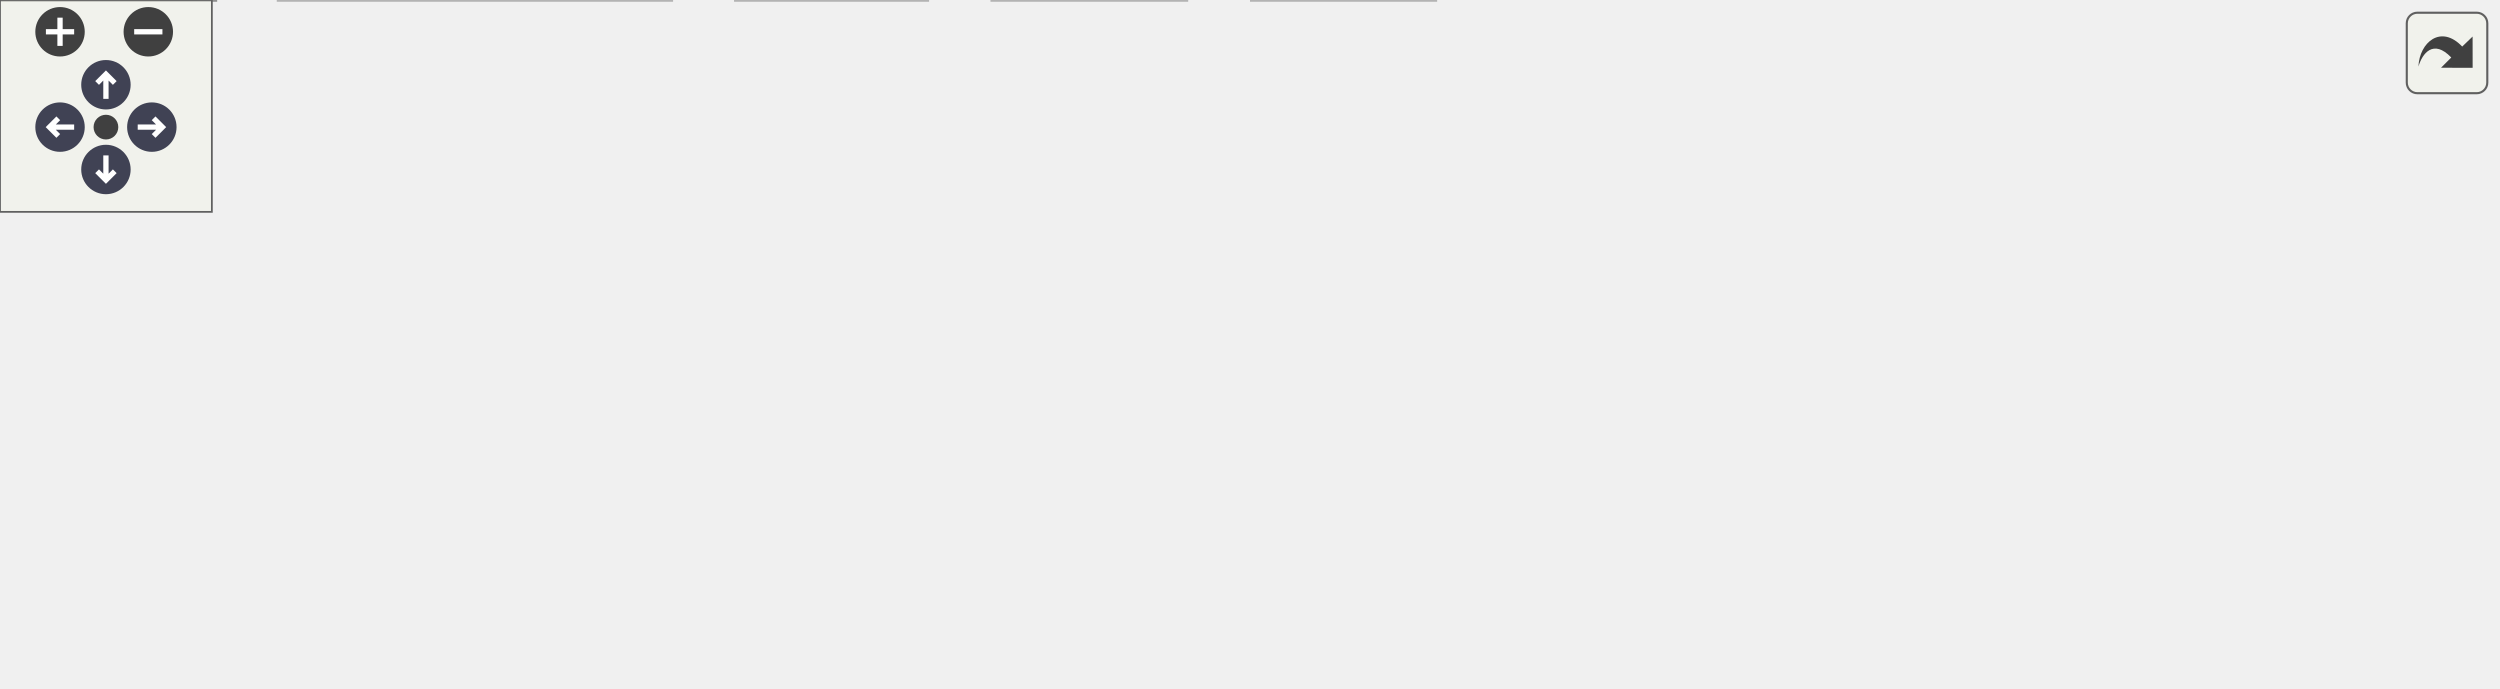
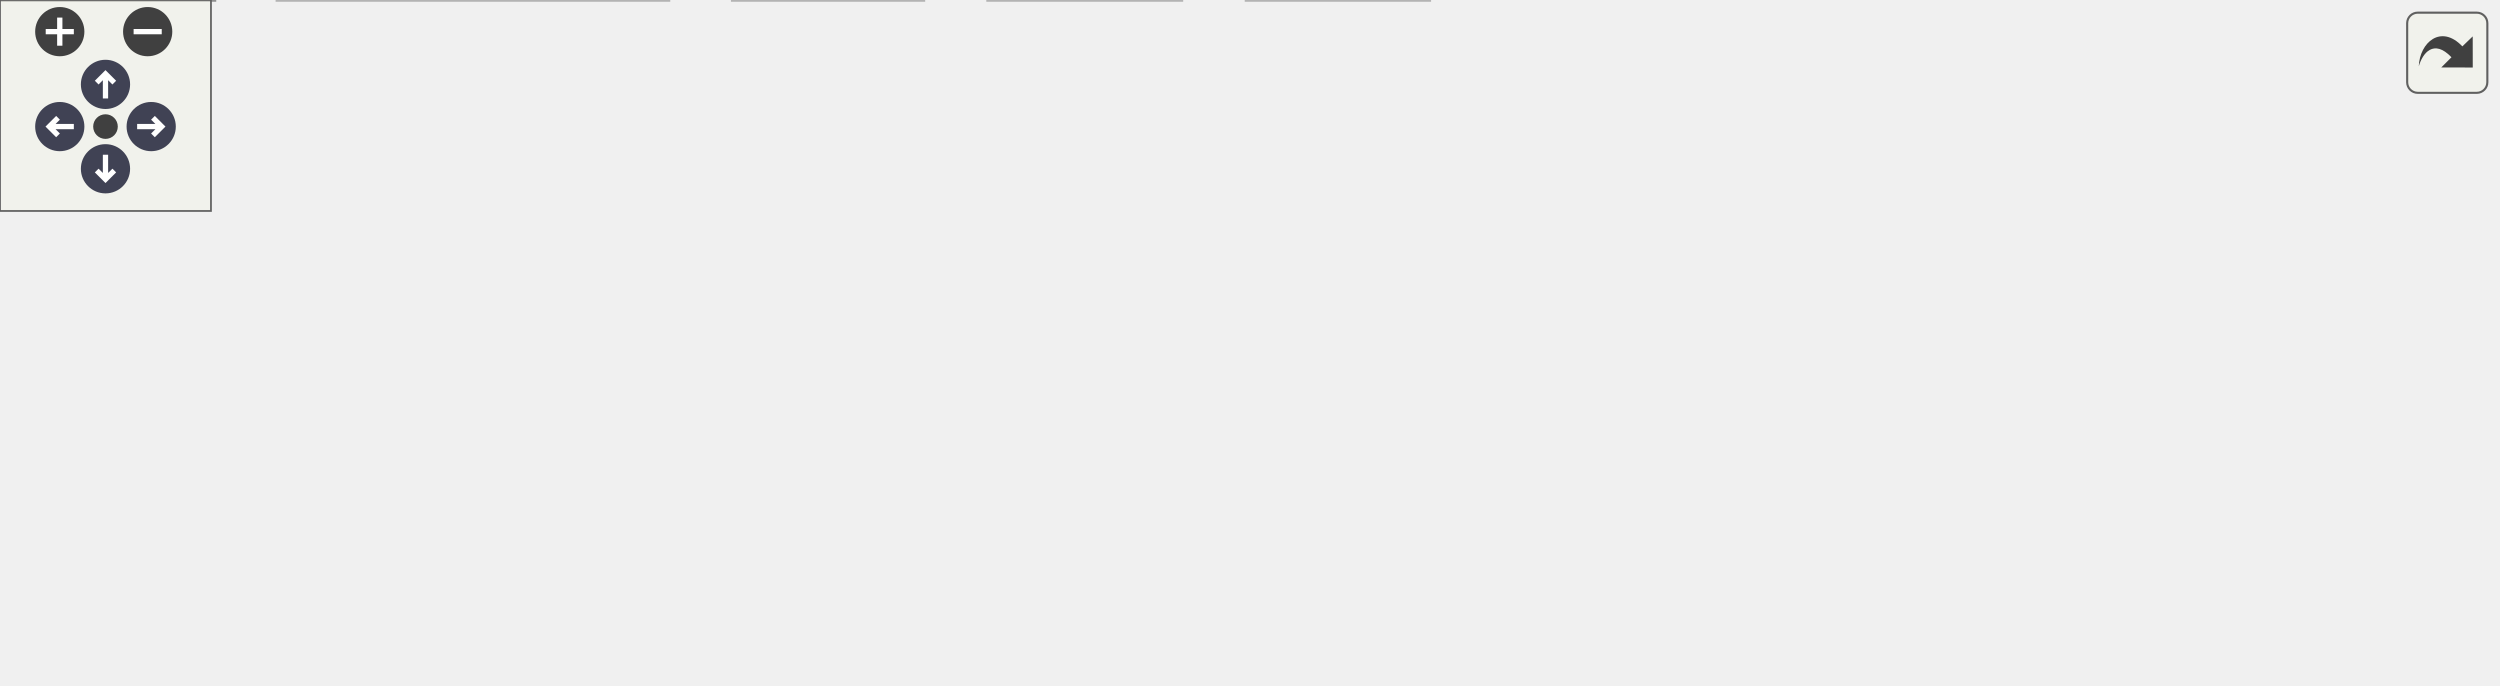
<svg xmlns="http://www.w3.org/2000/svg" xmlns:xlink="http://www.w3.org/1999/xlink" id="main" version="1.1" xml:space="preserve">
  <style type="text/css">
.node, .edge {opacity: 0.7;}
.node.selected, .edge.selected {opacity: 1;}
.edge:hover path { stroke: red; }
.edge:hover polygon { stroke: red; fill: red; }
</style>
  <defs>
    <circle id="rim" cx="0" cy="0" r="7" />
    <circle id="rim2" cx="0" cy="0" r="3.5" />
    <g id="zoomPlus">
      <use xlink:href="#rim" fill="#404040">
        <set attributeName="fill" to="#808080" begin="zoomplus.mouseover" end="zoomplus.mouseout" />
      </use>
      <path d="M-4,0h8M0,-4v8" fill="none" stroke="white" stroke-width="1.5" pointer-events="none" />
    </g>
    <g id="zoomMin">
      <use xlink:href="#rim" fill="#404040">
        <set attributeName="fill" to="#808080" begin="zoomminus.mouseover" end="zoomminus.mouseout" />
      </use>
      <path d="M-4,0h8" fill="none" stroke="white" stroke-width="1.5" pointer-events="none" />
    </g>
    <g id="arrowUp" transform="translate(30 24)">
      <use xlink:href="#rim" />
      <path pointer-events="none" fill="none" stroke="white" stroke-width="1.5" d="M0,-3.0v7 M-2.5,-0.5L0,-3.0L2.5,-0.5" />
    </g>
    <g id="arrowRight" transform="rotate(90) translate(36 -43)">
      <use xlink:href="#rim" />
      <path pointer-events="none" fill="none" stroke="white" stroke-width="1.5" d="M0,-3.0v7 M-2.5,-0.5L0,-3.0L2.5,-0.5" />
    </g>
    <g id="arrowDown" transform="rotate(180) translate(-30 -48)">
      <use xlink:href="#rim" />
      <path pointer-events="none" fill="none" stroke="white" stroke-width="1.5" d="M0,-3.0v7 M-2.5,-0.5L0,-3.0L2.5,-0.5" />
    </g>
    <g id="arrowLeft" transform="rotate(270) translate(-36 17)">
      <use xlink:href="#rim" />
      <path pointer-events="none" fill="none" stroke="white" stroke-width="1.5" d="M0,-3.0v7 M-2.5,-0.5L0,-3.0L2.5,-0.5" />
    </g>
    <g id="resetDef">
      <use xlink:href="#rim2" fill="#404040">
        <set attributeName="fill" to="#808080" begin="reset.mouseover" end="reset.mouseout" />
      </use>
    </g>
  </defs>
  <svg id="graph" class="graph">
    <g id="viewport">
      <g id="Node000001" class="node">
        <g id="a_Node000001">
-           <a xlink:title="Enter a single character from keyboard.">
-             <polygon fill="#999999" stroke="#666666" points="475.88,-134.25 411.12,-134.25 411.12,-113.5 475.88,-113.5 475.88,-134.25" />
-             <text xml:space="preserve" text-anchor="middle" x="443.5" y="-120.75" font-family="Helvetica,sans-Serif" font-size="10.00">enterchr.c</text>
+           <a xlink:title="Enter a string from keyboard.">
+             <polygon fill="#999999" stroke="#666666" points="477.75,-134.25 415.25,-134.25 415.25,-113.5 477.75,-113.5 477.75,-134.25" />
+             <text xml:space="preserve" text-anchor="middle" x="446.5" y="-120.75" font-family="Helvetica,sans-Serif" font-size="10.00">enterstr.c</text>
          </a>
        </g>
      </g>
      <g id="Node000002" class="node">
        <g id="a_Node000002">
          <a xlink:href="../../d8/db9/a00725.html" target="_top" xlink:title="Headder for C-Menu API library, libcm.so.">
            <polygon fill="white" stroke="#666666" points="255.5,-77.5 215.5,-77.5 215.5,-56.75 255.5,-56.75 255.5,-77.5" />
            <text xml:space="preserve" text-anchor="middle" x="235.5" y="-64" font-family="Helvetica,sans-Serif" font-size="10.00">cm.h</text>
          </a>
        </g>
      </g>
      <g id="edge1_Node000001_Node000002" class="edge">
        <g id="a_edge1_Node000001_Node000002">
          <a xlink:title=" ">
-             <path fill="none" stroke="#63b8ff" d="M410.67,-115.22C376.82,-107.19 322.29,-93.84 266.52,-77.95" />
-             <polygon fill="#63b8ff" stroke="#63b8ff" points="267.76,-74.67 257.19,-75.27 265.83,-81.39 267.76,-74.67" />
+             <path fill="none" stroke="#63b8ff" d="M414.97,-115.55C380.86,-107.5 324.66,-93.87 266.64,-77.69" />
+             <polygon fill="#63b8ff" stroke="#63b8ff" points="267.82,-74.38 257.24,-75.05 265.92,-81.12 267.82,-74.38" />
          </a>
        </g>
      </g>
      <g id="Node000008" class="node">
        <g id="a_Node000008">
          <a xlink:title=" ">
-             <polygon fill="#e0e0e0" stroke="#999999" points="319.88,-77.5 273.12,-77.5 273.12,-56.75 319.88,-56.75 319.88,-77.5" />
-             <text xml:space="preserve" text-anchor="middle" x="296.5" y="-64" font-family="Helvetica,sans-Serif" font-size="10.00">fcntl.h</text>
+             <polygon fill="#e0e0e0" stroke="#999999" points="335,-77.5 274,-77.5 274,-56.75 335,-56.75 335,-77.5" />
+             <text xml:space="preserve" text-anchor="middle" x="304.5" y="-64" font-family="Helvetica,sans-Serif" font-size="10.00">stdbool.h</text>
          </a>
        </g>
      </g>
      <g id="edge7_Node000001_Node000008" class="edge">
        <g id="a_edge7_Node000001_Node000008">
          <a xlink:title=" ">
-             <path fill="none" stroke="#63b8ff" d="M417.22,-113.09C393.08,-104.1 357.17,-90.72 330.79,-80.9" />
-             <polygon fill="#63b8ff" stroke="#63b8ff" points="332.14,-77.66 321.54,-77.45 329.69,-84.22 332.14,-77.66" />
+             <path fill="none" stroke="#63b8ff" d="M421.11,-113.09C398.6,-104.41 365.47,-91.63 340.27,-81.92" />
+             <polygon fill="#63b8ff" stroke="#63b8ff" points="341.67,-78.7 331.08,-78.37 339.15,-85.24 341.67,-78.7" />
          </a>
        </g>
      </g>
      <g id="Node000009" class="node">
        <g id="a_Node000009">
          <a xlink:title=" ">
-             <polygon fill="#e0e0e0" stroke="#999999" points="399,-77.5 338,-77.5 338,-56.75 399,-56.75 399,-77.5" />
-             <text xml:space="preserve" text-anchor="middle" x="368.5" y="-64" font-family="Helvetica,sans-Serif" font-size="10.00">stdbool.h</text>
+             <polygon fill="#e0e0e0" stroke="#999999" points="402,-77.5 353,-77.5 353,-56.75 402,-56.75 402,-77.5" />
+             <text xml:space="preserve" text-anchor="middle" x="377.5" y="-64" font-family="Helvetica,sans-Serif" font-size="10.00">stdio.h</text>
          </a>
        </g>
      </g>
      <g id="edge8_Node000001_Node000009" class="edge">
        <g id="a_edge8_Node000001_Node000009">
          <a xlink:title=" ">
-             <path fill="none" stroke="#63b8ff" d="M430.09,-113.09C419.21,-105.15 403.64,-93.78 390.88,-84.46" />
-             <polygon fill="#63b8ff" stroke="#63b8ff" points="393.16,-81.79 383.01,-78.72 389.03,-87.44 393.16,-81.79" />
+             <path fill="none" stroke="#63b8ff" d="M434.16,-113.09C424.25,-105.22 410.11,-94 398.44,-84.74" />
+             <polygon fill="#63b8ff" stroke="#63b8ff" points="400.92,-82.24 390.91,-78.77 396.57,-87.73 400.92,-82.24" />
          </a>
        </g>
      </g>
      <g id="Node000010" class="node">
        <g id="a_Node000010">
          <a xlink:title=" ">
-             <polygon fill="#e0e0e0" stroke="#999999" points="469.88,-77.5 417.12,-77.5 417.12,-56.75 469.88,-56.75 469.88,-77.5" />
-             <text xml:space="preserve" text-anchor="middle" x="443.5" y="-64" font-family="Helvetica,sans-Serif" font-size="10.00">string.h</text>
+             <polygon fill="#e0e0e0" stroke="#999999" points="472.88,-77.5 420.12,-77.5 420.12,-56.75 472.88,-56.75 472.88,-77.5" />
+             <text xml:space="preserve" text-anchor="middle" x="446.5" y="-64" font-family="Helvetica,sans-Serif" font-size="10.00">string.h</text>
          </a>
        </g>
      </g>
      <g id="edge9_Node000001_Node000010" class="edge">
        <g id="a_edge9_Node000001_Node000010">
          <a xlink:title=" ">
-             <path fill="none" stroke="#63b8ff" d="M443.5,-113.09C443.5,-106.47 443.5,-97.47 443.5,-89.27" />
-             <polygon fill="#63b8ff" stroke="#63b8ff" points="447,-89.34 443.5,-79.34 440,-89.34 447,-89.34" />
+             <path fill="none" stroke="#63b8ff" d="M446.5,-113.09C446.5,-106.47 446.5,-97.47 446.5,-89.27" />
+             <polygon fill="#63b8ff" stroke="#63b8ff" points="450,-89.34 446.5,-79.34 443,-89.34 450,-89.34" />
          </a>
        </g>
      </g>
      <g id="Node000011" class="node">
        <g id="a_Node000011">
          <a xlink:title=" ">
-             <polygon fill="#e0e0e0" stroke="#999999" points="553.25,-77.5 487.75,-77.5 487.75,-56.75 553.25,-56.75 553.25,-77.5" />
-             <text xml:space="preserve" text-anchor="middle" x="520.5" y="-64" font-family="Helvetica,sans-Serif" font-size="10.00">sys/ioctl.h</text>
+             <polygon fill="#e0e0e0" stroke="#999999" points="556.25,-77.5 490.75,-77.5 490.75,-56.75 556.25,-56.75 556.25,-77.5" />
+             <text xml:space="preserve" text-anchor="middle" x="523.5" y="-64" font-family="Helvetica,sans-Serif" font-size="10.00">sys/ioctl.h</text>
          </a>
        </g>
      </g>
      <g id="edge10_Node000001_Node000011" class="edge">
        <g id="a_edge10_Node000001_Node000011">
          <a xlink:title=" ">
-             <path fill="none" stroke="#63b8ff" d="M457.27,-113.09C468.43,-105.15 484.42,-93.78 497.52,-84.46" />
-             <polygon fill="#63b8ff" stroke="#63b8ff" points="499.5,-87.35 505.62,-78.71 495.44,-81.65 499.5,-87.35" />
+             <path fill="none" stroke="#63b8ff" d="M460.27,-113.09C471.43,-105.15 487.42,-93.78 500.52,-84.46" />
+             <polygon fill="#63b8ff" stroke="#63b8ff" points="502.5,-87.35 508.62,-78.71 498.44,-81.65 502.5,-87.35" />
          </a>
        </g>
      </g>
      <g id="Node000012" class="node">
        <g id="a_Node000012">
          <a xlink:title=" ">
-             <polygon fill="#e0e0e0" stroke="#999999" points="633.75,-77.5 571.25,-77.5 571.25,-56.75 633.75,-56.75 633.75,-77.5" />
-             <text xml:space="preserve" text-anchor="middle" x="602.5" y="-64" font-family="Helvetica,sans-Serif" font-size="10.00">termios.h</text>
+             <polygon fill="#e0e0e0" stroke="#999999" points="636.75,-77.5 574.25,-77.5 574.25,-56.75 636.75,-56.75 636.75,-77.5" />
+             <text xml:space="preserve" text-anchor="middle" x="605.5" y="-64" font-family="Helvetica,sans-Serif" font-size="10.00">termios.h</text>
          </a>
        </g>
      </g>
      <g id="edge11_Node000001_Node000012" class="edge">
        <g id="a_edge11_Node000001_Node000012">
          <a xlink:title=" ">
-             <path fill="none" stroke="#63b8ff" d="M471.93,-113.09C497.4,-104.32 535,-91.37 563.32,-81.62" />
-             <polygon fill="#63b8ff" stroke="#63b8ff" points="564.31,-84.98 572.62,-78.41 562.03,-78.36 564.31,-84.98" />
+             <path fill="none" stroke="#63b8ff" d="M474.93,-113.09C500.4,-104.32 538,-91.37 566.32,-81.62" />
+             <polygon fill="#63b8ff" stroke="#63b8ff" points="567.31,-84.98 575.62,-78.41 565.03,-78.36 567.31,-84.98" />
          </a>
        </g>
      </g>
      <g id="Node000013" class="node">
        <g id="a_Node000013">
          <a xlink:title=" ">
-             <polygon fill="#e0e0e0" stroke="#999999" points="707,-77.5 652,-77.5 652,-56.75 707,-56.75 707,-77.5" />
-             <text xml:space="preserve" text-anchor="middle" x="679.5" y="-64" font-family="Helvetica,sans-Serif" font-size="10.00">unistd.h</text>
+             <polygon fill="#e0e0e0" stroke="#999999" points="710,-77.5 655,-77.5 655,-56.75 710,-56.75 710,-77.5" />
+             <text xml:space="preserve" text-anchor="middle" x="682.5" y="-64" font-family="Helvetica,sans-Serif" font-size="10.00">unistd.h</text>
          </a>
        </g>
      </g>
      <g id="edge12_Node000001_Node000013" class="edge">
        <g id="a_edge12_Node000001_Node000013">
          <a xlink:title=" ">
-             <path fill="none" stroke="#63b8ff" d="M476.3,-115.65C513.64,-107.37 576.72,-93.21 640.56,-77.92" />
-             <polygon fill="#63b8ff" stroke="#63b8ff" points="641.26,-81.35 650.17,-75.61 639.62,-74.55 641.26,-81.35" />
+             <path fill="none" stroke="#63b8ff" d="M477.92,-115.96C515.11,-107.71 579.2,-93.34 643.84,-77.86" />
+             <polygon fill="#63b8ff" stroke="#63b8ff" points="644.26,-81.35 653.17,-75.61 642.62,-74.55 644.26,-81.35" />
          </a>
        </g>
      </g>
      <g id="Node000003" class="node">
        <g id="a_Node000003">
          <a xlink:href="../../df/d3b/a00728.html" target="_top" xlink:title=" ">
            <polygon fill="white" stroke="#666666" points="61,-20.75 0,-20.75 0,0 61,0 61,-20.75" />
            <text xml:space="preserve" text-anchor="middle" x="30.5" y="-7.25" font-family="Helvetica,sans-Serif" font-size="10.00">version.h</text>
          </a>
        </g>
      </g>
      <g id="edge2_Node000002_Node000003" class="edge">
        <g id="a_edge2_Node000002_Node000003">
          <a xlink:title=" ">
            <path fill="none" stroke="#63b8ff" d="M215.09,-60.68C182,-51.84 115.95,-34.2 72.49,-22.59" />
            <polygon fill="#63b8ff" stroke="#63b8ff" points="73.45,-19.22 62.89,-20.03 71.65,-25.99 73.45,-19.22" />
          </a>
        </g>
      </g>
      <g id="Node000004" class="node">
        <g id="a_Node000004">
          <a xlink:title=" ">
            <polygon fill="#e0e0e0" stroke="#999999" points="190.12,-20.75 78.88,-20.75 78.88,0 190.12,0 190.12,-20.75" />
            <text xml:space="preserve" text-anchor="middle" x="134.5" y="-7.25" font-family="Helvetica,sans-Serif" font-size="10.00">ncursesw/ncurses.h</text>
          </a>
        </g>
      </g>
      <g id="edge3_Node000002_Node000004" class="edge">
        <g id="a_edge3_Node000002_Node000004">
          <a xlink:title=" ">
            <path fill="none" stroke="#63b8ff" d="M217.44,-56.34C202.08,-48.01 179.76,-35.91 162.14,-26.36" />
            <polygon fill="#63b8ff" stroke="#63b8ff" points="164.19,-23.49 153.73,-21.8 160.85,-29.64 164.19,-23.49" />
          </a>
        </g>
      </g>
      <g id="Node000005" class="node">
        <g id="a_Node000005">
          <a xlink:title=" ">
            <polygon fill="#e0e0e0" stroke="#999999" points="262.62,-20.75 208.38,-20.75 208.38,0 262.62,0 262.62,-20.75" />
            <text xml:space="preserve" text-anchor="middle" x="235.5" y="-7.25" font-family="Helvetica,sans-Serif" font-size="10.00">signal.h</text>
          </a>
        </g>
      </g>
      <g id="edge4_Node000002_Node000005" class="edge">
        <g id="a_edge4_Node000002_Node000005">
          <a xlink:title=" ">
            <path fill="none" stroke="#63b8ff" d="M235.5,-56.34C235.5,-49.72 235.5,-40.72 235.5,-32.52" />
            <polygon fill="#63b8ff" stroke="#63b8ff" points="239,-32.59 235.5,-22.59 232,-32.59 239,-32.59" />
          </a>
        </g>
      </g>
      <g id="Node000006" class="node">
        <g id="a_Node000006">
          <a xlink:title=" ">
            <polygon fill="#e0e0e0" stroke="#999999" points="336,-20.75 281,-20.75 281,0 336,0 336,-20.75" />
            <text xml:space="preserve" text-anchor="middle" x="308.5" y="-7.25" font-family="Helvetica,sans-Serif" font-size="10.00">stddef.h</text>
          </a>
        </g>
      </g>
      <g id="edge5_Node000002_Node000006" class="edge">
        <g id="a_edge5_Node000002_Node000006">
          <a xlink:title=" ">
            <path fill="none" stroke="#63b8ff" d="M248.55,-56.34C259.14,-48.4 274.29,-37.03 286.72,-27.71" />
            <polygon fill="#63b8ff" stroke="#63b8ff" points="288.45,-30.79 294.35,-21.99 284.25,-25.19 288.45,-30.79" />
          </a>
        </g>
      </g>
      <g id="Node000007" class="node">
        <g id="a_Node000007">
          <a xlink:title=" ">
            <polygon fill="#e0e0e0" stroke="#999999" points="406.5,-20.75 354.5,-20.75 354.5,0 406.5,0 406.5,-20.75" />
            <text xml:space="preserve" text-anchor="middle" x="380.5" y="-7.25" font-family="Helvetica,sans-Serif" font-size="10.00">stdlib.h</text>
          </a>
        </g>
      </g>
      <g id="edge6_Node000002_Node000007" class="edge">
        <g id="a_edge6_Node000002_Node000007">
          <a xlink:title=" ">
            <path fill="none" stroke="#63b8ff" d="M255.97,-58.4C278.78,-49.78 316.12,-35.69 343.97,-25.17" />
            <polygon fill="#63b8ff" stroke="#63b8ff" points="344.97,-28.53 353.09,-21.73 342.49,-21.98 344.97,-28.53" />
          </a>
        </g>
      </g>
    </g>
  </svg>
  <g id="navigator" transform="translate(0 0)" fill="#404254">
    <rect fill="#f2f5e9" fill-opacity="0.5" stroke="#606060" stroke-width=".5" x="0" y="0" width="60" height="60" />
    <use id="zoomplus" xlink:href="#zoomPlus" x="17" y="9" />
    <use id="zoomminus" xlink:href="#zoomMin" x="42" y="9" />
    <use id="reset" xlink:href="#resetDef" x="30" y="36" />
    <use id="arrowup" xlink:href="#arrowUp" x="0" y="0" />
    <use id="arrowright" xlink:href="#arrowRight" x="0" y="0" />
    <use id="arrowdown" xlink:href="#arrowDown" x="0" y="0" />
    <use id="arrowleft" xlink:href="#arrowLeft" x="0" y="0" />
  </g>
  <svg viewBox="0 0 15 15" width="100%" height="30px" preserveAspectRatio="xMaxYMin meet">
    <g id="arrow_out" transform="scale(0.3 0.3)">
      <a xlink:href="a01047_org.svg" target="_base">
        <rect id="button" ry="5" rx="5" y="6" x="6" height="38" width="38" fill="#f2f5e9" fill-opacity="0.5" stroke="#606060" stroke-width="1.0" />
        <path id="arrow" d="M 11.5,31.437 C 11.94,20.098 22.043,11.323 32.159,21.979 L 37.069,17.246 C 37.069,17.246 37.088,32 37.088,32 L 22.16,31.978 C 22.16,31.978 26.998,27.14 26.998,27.14 C 18.529,18.264 13.292,25.23 11.5,31.437 z" style="fill:#404040;" />
      </a>
    </g>
  </svg>
  <style type="text/css">

[data-mouse-over-selected='false'] { opacity: 0.7; }
[data-mouse-over-selected='true']  { opacity: 1.0; }

</style>
</svg>
